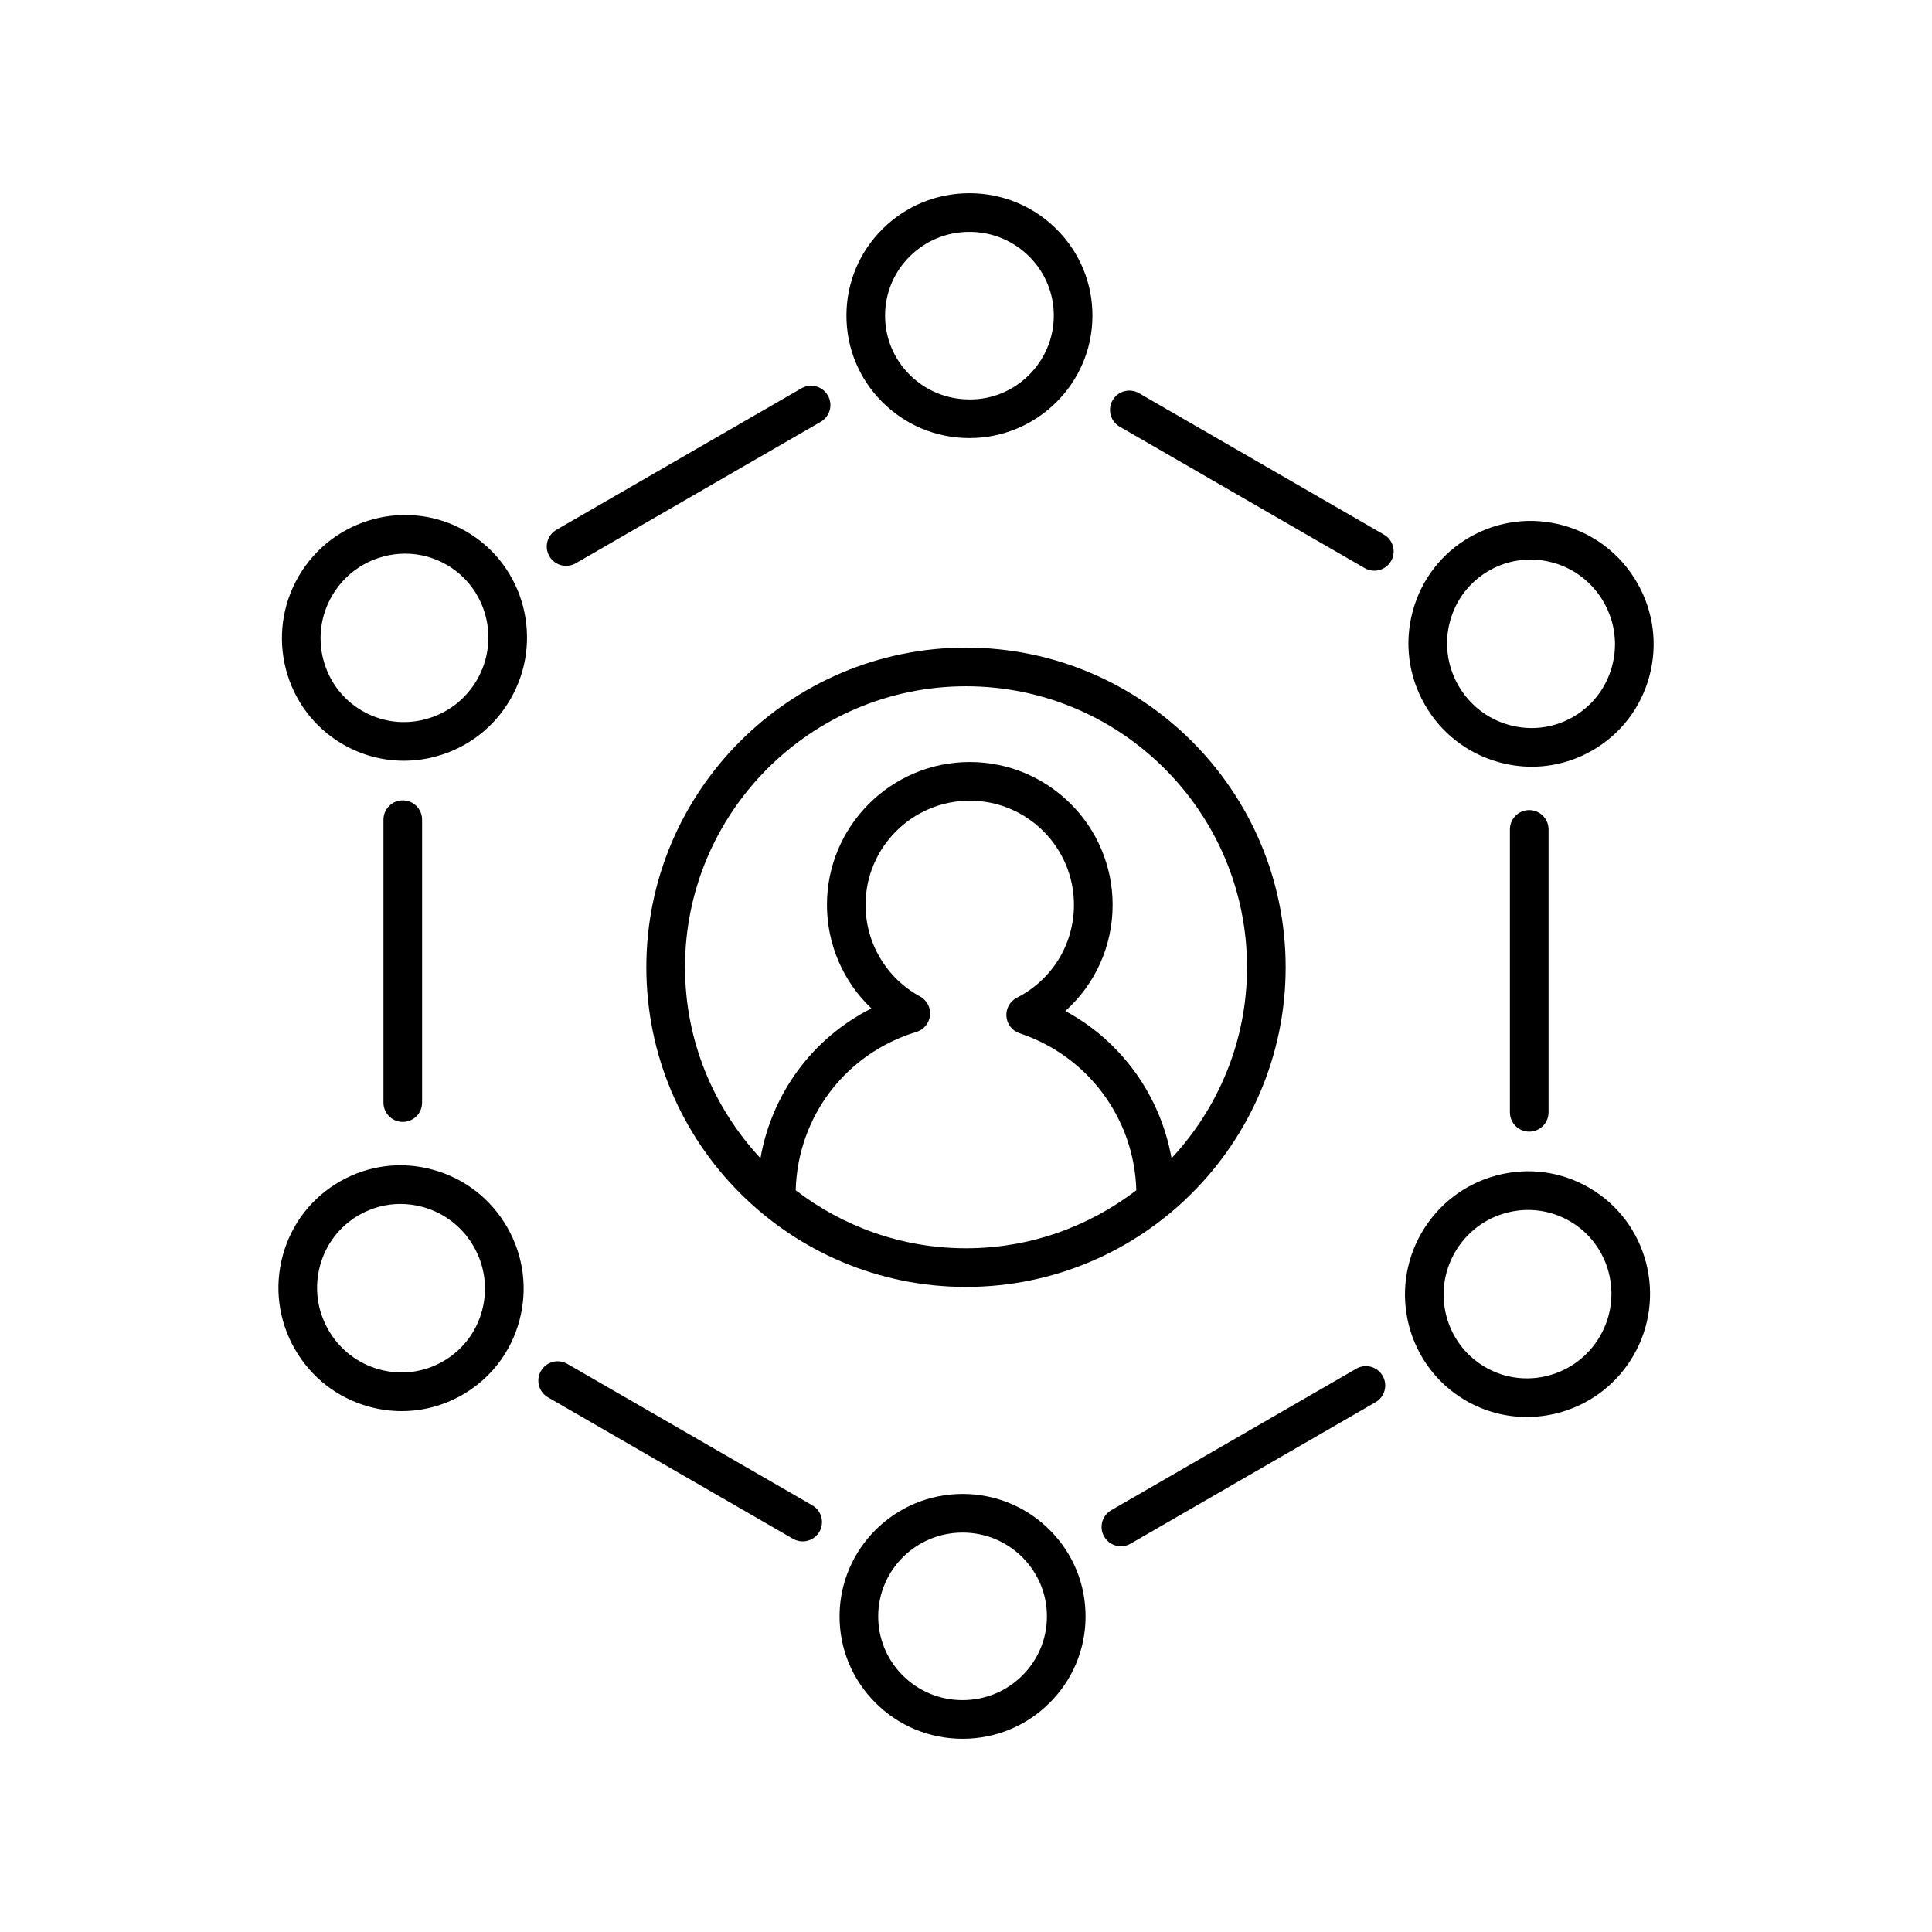
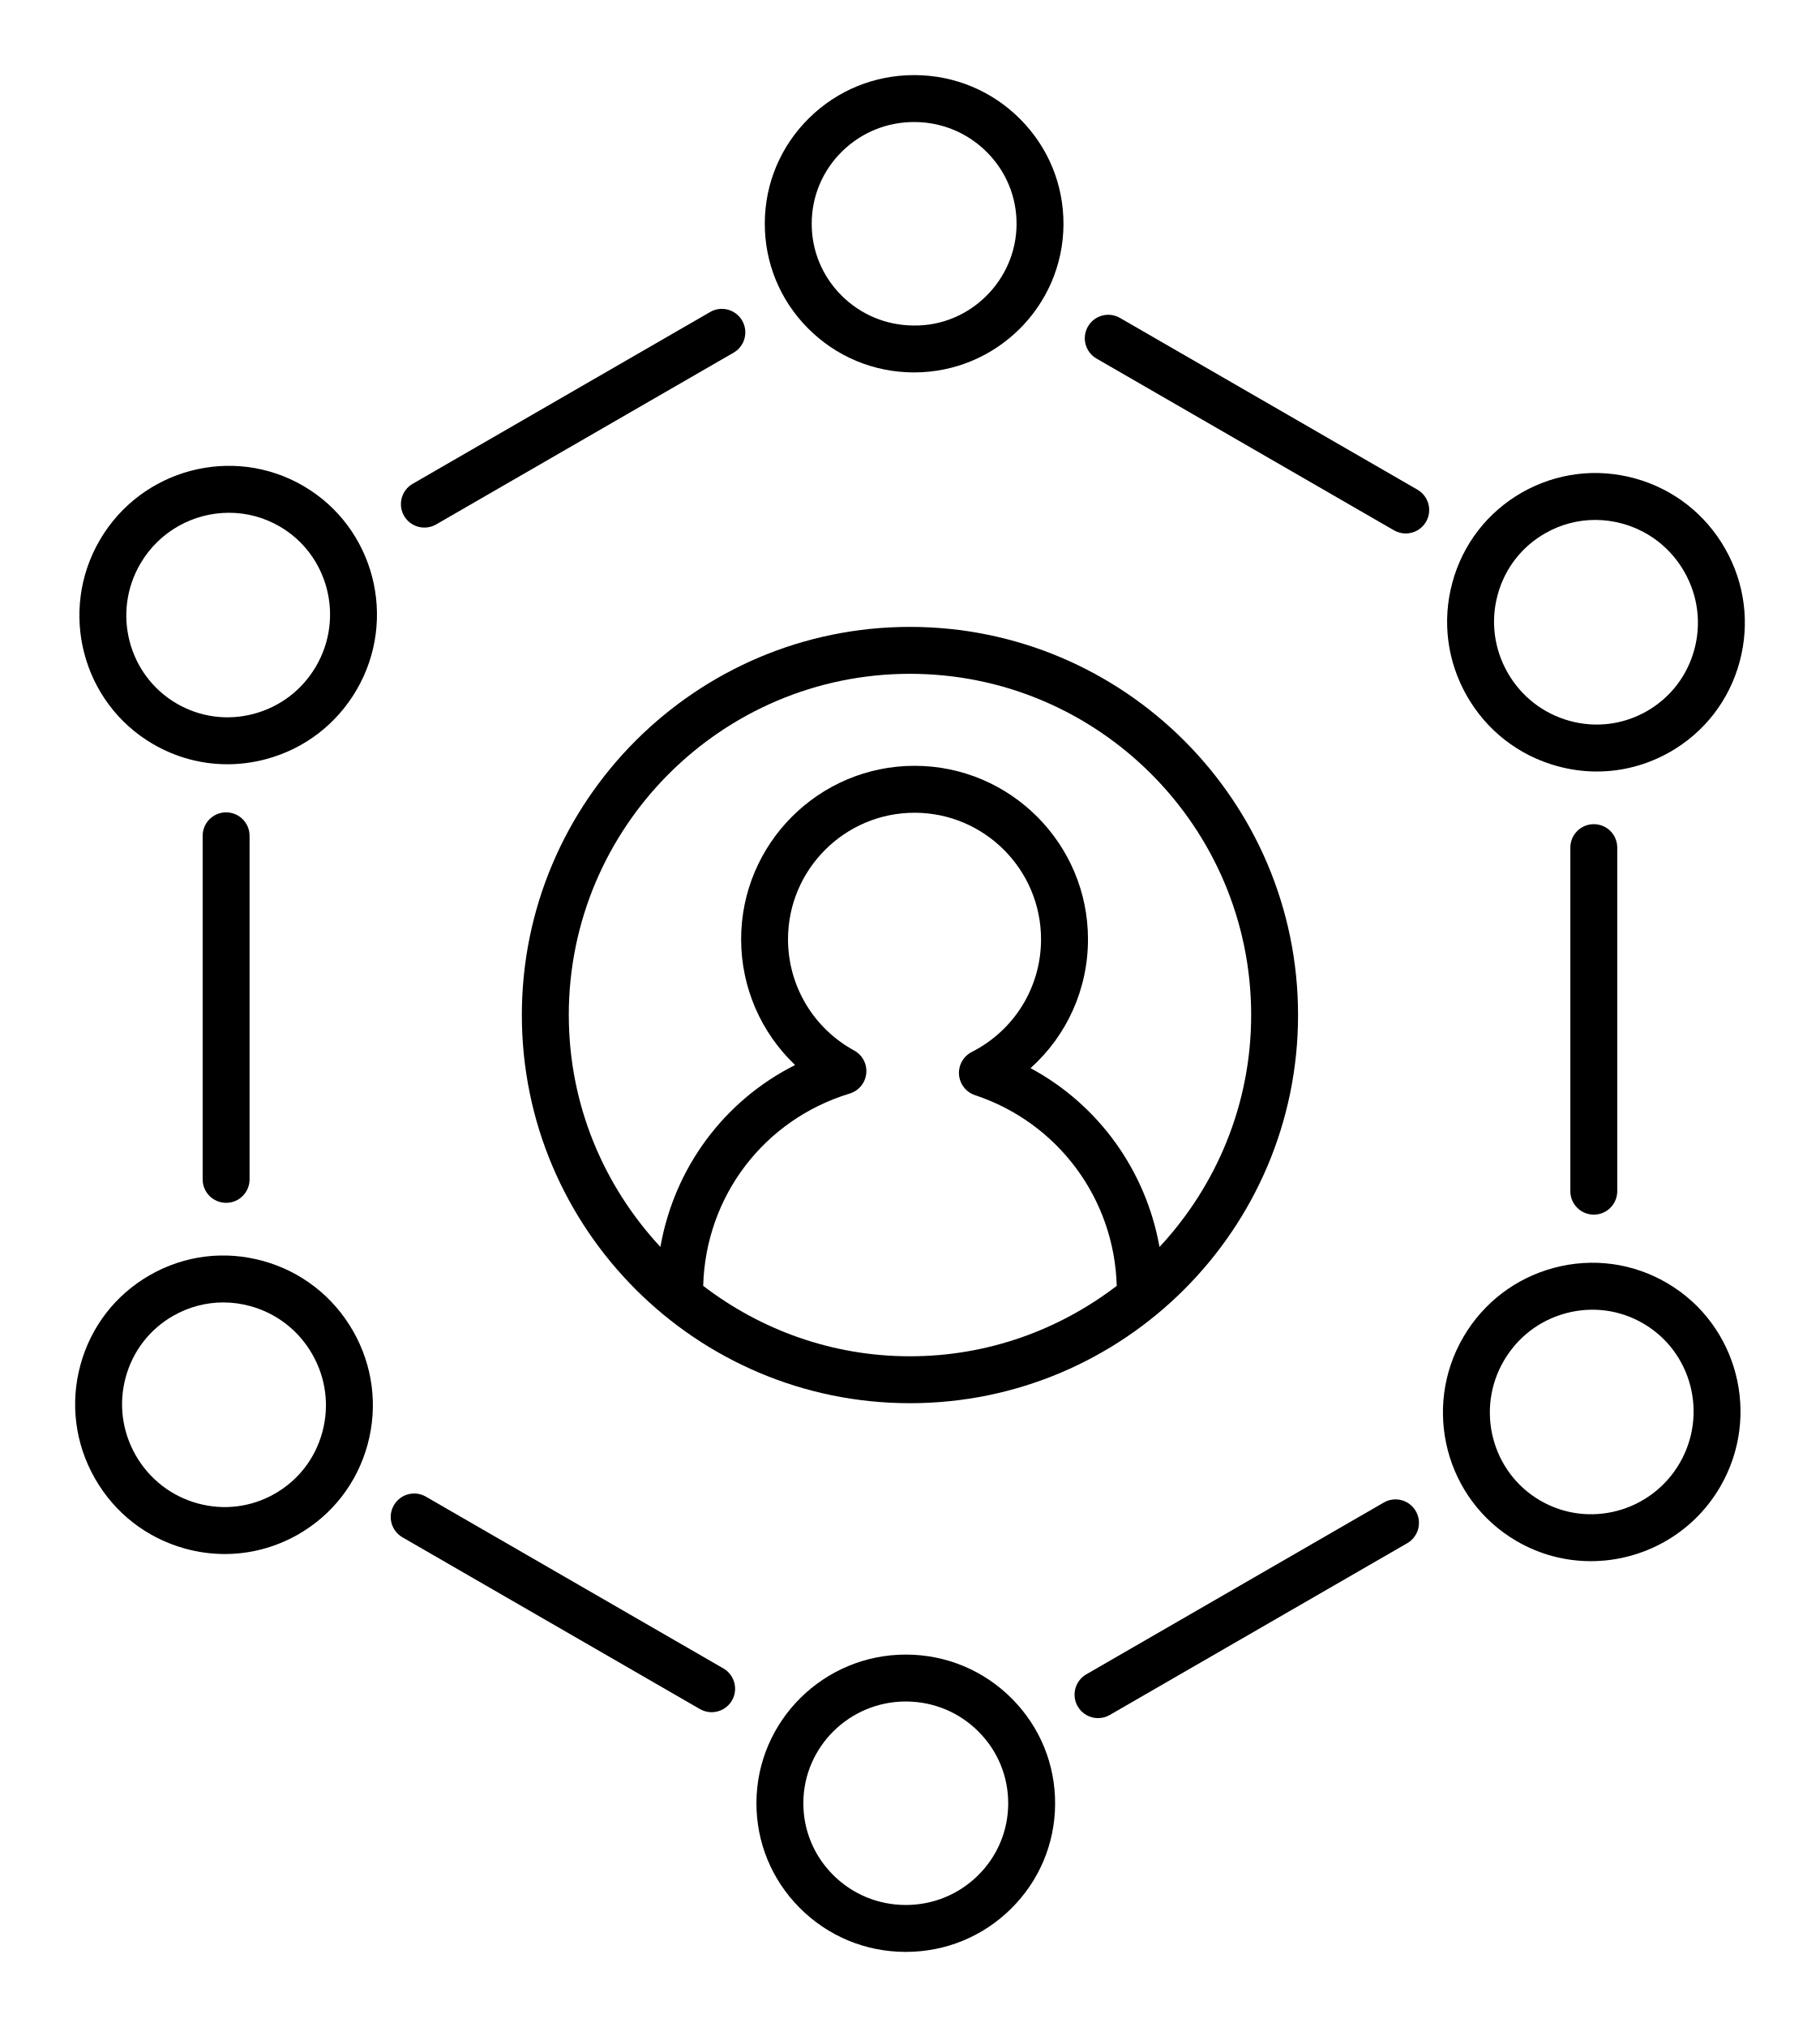
- <svg xmlns="http://www.w3.org/2000/svg" width="1200pt" height="1200pt" version="1.1" viewBox="0 0 1200 1200">
+ <svg xmlns="http://www.w3.org/2000/svg" version="1.1" viewBox="134.5 81.6 931 1036.8">
  <path d="m602.14 272.09c41.941 0 76.172-33.844 76.395-75.645 0.105-20.32-7.746-39.457-22.117-53.906-14.352-14.414-33.484-22.418-53.879-22.523h-0.441c-20.227 0-39.273 7.781-53.676 21.949-14.52 14.297-22.578 33.352-22.68 53.684-0.105 20.32 7.746 39.469 22.113 53.906 14.352 14.426 33.484 22.43 53.879 22.535h0.406zm-52.402-76.324c0.078-13.887 5.582-26.918 15.516-36.691 9.879-9.715 22.953-15.059 36.852-15.059h0.305c14.012 0.07 27.152 5.566 36.996 15.457 9.832 9.879 15.203 22.969 15.129 36.855-0.145 28.688-24.023 52.254-52.676 51.762-14.012-0.07-27.145-5.566-36.988-15.457-9.832-9.879-15.207-22.969-15.133-36.867z" />
  <path d="m351.61 351.46c2.035 0 4.102-0.516 5.988-1.605l152.18-87.867c5.742-3.316 7.703-10.652 4.394-16.395-3.328-5.742-10.664-7.723-16.395-4.394l-152.18 87.867c-5.742 3.316-7.703 10.652-4.394 16.395 2.223 3.856 6.254 6 10.402 6z" />
  <path d="m185.58 357.8c-21.258 36.375-9.094 83.18 27.102 104.33 11.754 6.867 24.836 10.383 38.109 10.383 6.547 0 13.137-0.855 19.641-2.578 19.664-5.215 36.16-17.789 46.449-35.391 21.254-36.375 9.102-83.18-27.094-104.33-36.223-21.176-82.953-8.789-104.21 27.586zm66.055-13.922c8.871 0 17.855 2.273 26.035 7.055 24.773 14.484 33.066 46.559 18.492 71.496-7.066 12.094-18.391 20.73-31.887 24.305-13.43 3.586-27.477 1.688-39.48-5.32-24.773-14.484-33.07-46.559-18.492-71.496 9.766-16.711 27.336-26.039 45.332-26.039z" />
  <path d="m238.17 509.12v175.72c0 6.633 5.371 12 12 12 6.629 0 12-5.367 12-12v-175.72c0-6.633-5.371-12-12-12-6.629 0-12 5.367-12 12z" />
  <path d="m183.04 837.79c10.102 17.719 26.465 30.469 46.078 35.895 6.75 1.863 13.602 2.789 20.41 2.789 12.996 0 25.828-3.375 37.418-9.973 17.648-10.078 30.305-26.449 35.625-46.113 5.316-19.641 2.676-40.219-7.422-57.926-10.105-17.719-26.473-30.457-46.078-35.883-19.652-5.461-40.184-2.883-57.832 7.184-17.648 10.078-30.305 26.449-35.625 46.113-5.316 19.629-2.676 40.207 7.426 57.914zm15.742-51.645c3.641-13.453 12.289-24.645 24.352-31.535 7.918-4.512 16.68-6.82 25.57-6.82 4.66 0 9.348 0.633 13.961 1.91 13.453 3.727 24.684 12.48 31.629 24.645 6.938 12.176 8.754 26.297 5.106 39.773-3.641 13.453-12.289 24.645-24.352 31.523-12.051 6.891-26.109 8.625-39.535 4.91-13.453-3.727-24.691-12.48-31.629-24.645-6.934-12.176-8.75-26.297-5.102-39.762z" />
  <path d="m335.98 851.53c-3.309 5.742-1.34 13.078 4.394 16.395l152.18 87.855c1.891 1.09 3.953 1.605 5.988 1.605 4.148 0 8.18-2.156 10.406-6 3.309-5.742 1.34-13.078-4.394-16.395l-152.18-87.855c-5.769-3.328-13.086-1.336-16.395 4.394z" />
  <path d="m597.86 927.91c-41.941 0-76.172 33.844-76.395 75.645-0.105 20.32 7.746 39.457 22.117 53.906 14.352 14.414 33.484 22.418 53.879 22.523h0.441c20.227 0 39.273-7.781 53.676-21.949 14.52-14.297 22.578-33.352 22.68-53.684 0.105-20.32-7.746-39.469-22.113-53.906-14.352-14.426-33.484-22.43-53.879-22.535h-0.406zm52.402 76.324c-0.078 13.887-5.582 26.918-15.516 36.691-9.879 9.715-22.953 15.059-36.852 15.059h-0.305c-14.012-0.07-27.152-5.566-36.996-15.457-9.832-9.879-15.203-22.969-15.129-36.855 0.152-28.594 23.625-51.762 52.395-51.762h0.281c14.012 0.07 27.145 5.566 36.988 15.457 9.832 9.879 15.207 22.969 15.133 36.867z" />
  <path d="m696.22 960.41c2.035 0 4.102-0.516 5.988-1.605l152.18-87.867c5.742-3.316 7.703-10.652 4.394-16.395-3.316-5.754-10.664-7.723-16.395-4.394l-152.18 87.867c-5.742 3.316-7.703 10.652-4.394 16.395 2.227 3.856 6.258 6 10.406 6z" />
  <path d="m883.12 765.46c-21.254 36.375-9.102 83.18 27.094 104.33 11.988 7.008 25.125 10.336 38.109 10.336 26.242 0 51.871-13.594 66.094-37.922 21.258-36.375 9.094-83.18-27.102-104.33-17.555-10.266-38.055-13.031-57.75-7.805-19.66 5.215-36.152 17.789-46.445 35.391zm92.086-6.867c24.773 14.484 33.07 46.559 18.492 71.496-14.578 24.949-46.582 33.469-71.367 18.984-24.773-14.484-33.066-46.559-18.492-71.496 7.066-12.094 18.391-20.73 31.887-24.305 13.449-3.562 27.492-1.688 39.48 5.32z" />
  <path d="m961.83 690.88v-175.72c0-6.633-5.371-12-12-12-6.629 0-12 5.367-12 12v175.72c0 6.633 5.371 12 12 12 6.629 0 12-5.367 12-12z" />
  <path d="m1017 362.21c-10.102-17.719-26.465-30.469-46.078-35.895-19.621-5.414-40.152-2.859-57.828 7.184-17.648 10.078-30.305 26.449-35.625 46.113-5.316 19.641-2.676 40.219 7.422 57.926 10.105 17.719 26.473 30.457 46.078 35.883 6.75 1.875 13.602 2.801 20.41 2.801 13.004 0 25.832-3.375 37.422-9.984 17.648-10.078 30.305-26.449 35.625-46.113 5.316-19.629 2.676-40.207-7.426-57.914zm-15.742 51.645c-3.641 13.453-12.289 24.645-24.352 31.535-12.066 6.879-26.105 8.625-39.535 4.91-13.453-3.727-24.684-12.48-31.629-24.645-6.938-12.176-8.754-26.297-5.106-39.773 3.641-13.453 12.289-24.645 24.352-31.523 7.91-4.523 16.676-6.82 25.566-6.82 4.66 0 9.352 0.633 13.969 1.91 13.453 3.727 24.691 12.48 31.629 24.645 6.938 12.176 8.754 26.297 5.106 39.762z" />
  <path d="m864.02 348.47c3.309-5.742 1.34-13.078-4.394-16.395l-152.18-87.855c-5.766-3.328-13.09-1.336-16.395 4.394-3.309 5.742-1.34 13.078 4.394 16.395l152.18 87.855c1.891 1.09 3.953 1.605 5.988 1.605 4.152 0 8.184-2.156 10.406-6z" />
  <path d="m798.54 600.79c0-109.48-89.062-198.54-198.54-198.54s-198.54 89.062-198.54 198.54c0 109.48 89.062 198.54 198.54 198.54s198.54-89.062 198.54-198.54zm-373.07 0c0-96.246 78.293-174.54 174.54-174.54 96.238 0 174.54 78.293 174.54 174.54 0 45.836-17.895 87.469-46.887 118.64-6.938-38.957-31.094-72.715-65.977-91.48 18.512-16.57 29.387-40.301 29.387-65.918 0-48.926-39.797-88.723-88.715-88.723-48.922 0-88.723 39.797-88.723 88.723 0 24.656 10.211 47.789 27.613 64.324-36.539 18.371-61.828 52.77-68.91 93.035-28.977-31.168-46.859-72.789-46.859-118.61zm68.758 138.51c1.242-45.699 31.008-85.008 74.969-98.359 4.629-1.406 7.957-5.449 8.449-10.266 0.492-4.805-1.953-9.445-6.195-11.754-20.871-11.367-33.832-33.164-33.832-56.883 0-35.684 29.035-64.723 64.723-64.723 35.684 0 64.715 29.039 64.715 64.723 0 24.434-13.582 46.523-35.438 57.645-4.32 2.203-6.891 6.773-6.519 11.602 0.363 4.828 3.598 8.965 8.191 10.488 42.488 14.078 71.262 53.051 72.492 97.527-29.391 22.5-65.992 36.031-105.78 36.031-39.789 0-76.391-13.531-105.78-36.031z" />
</svg>
